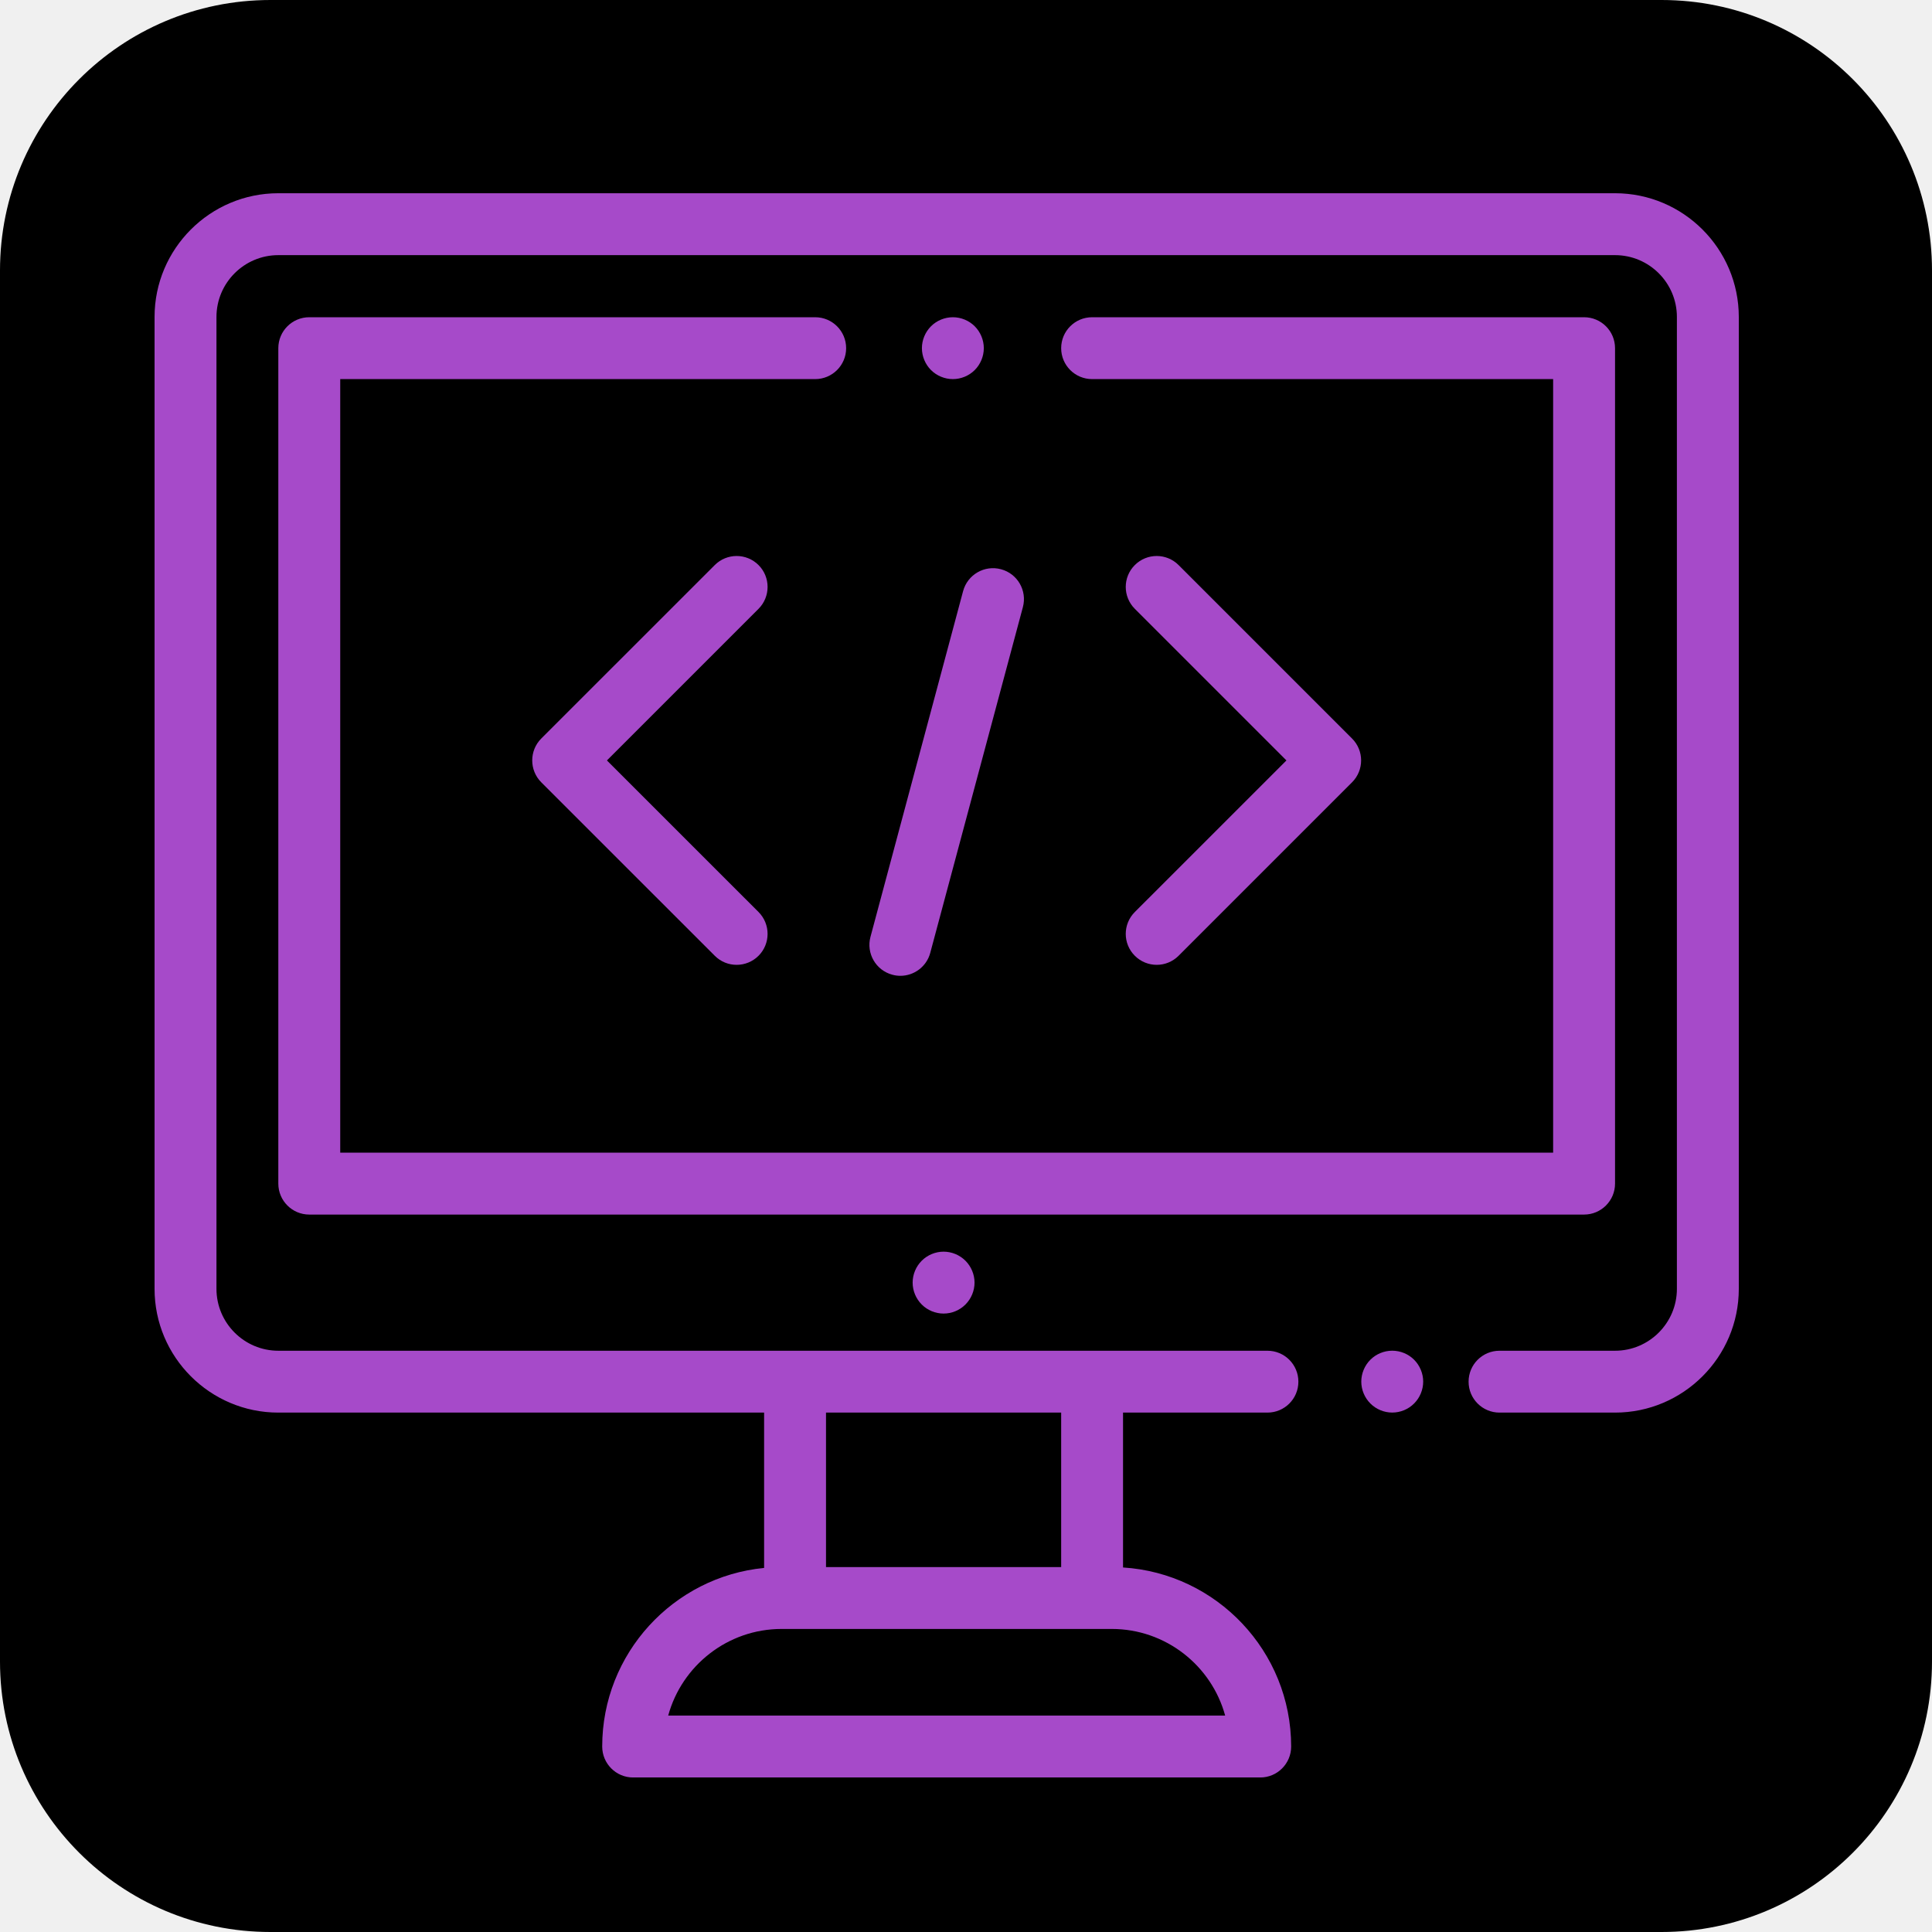
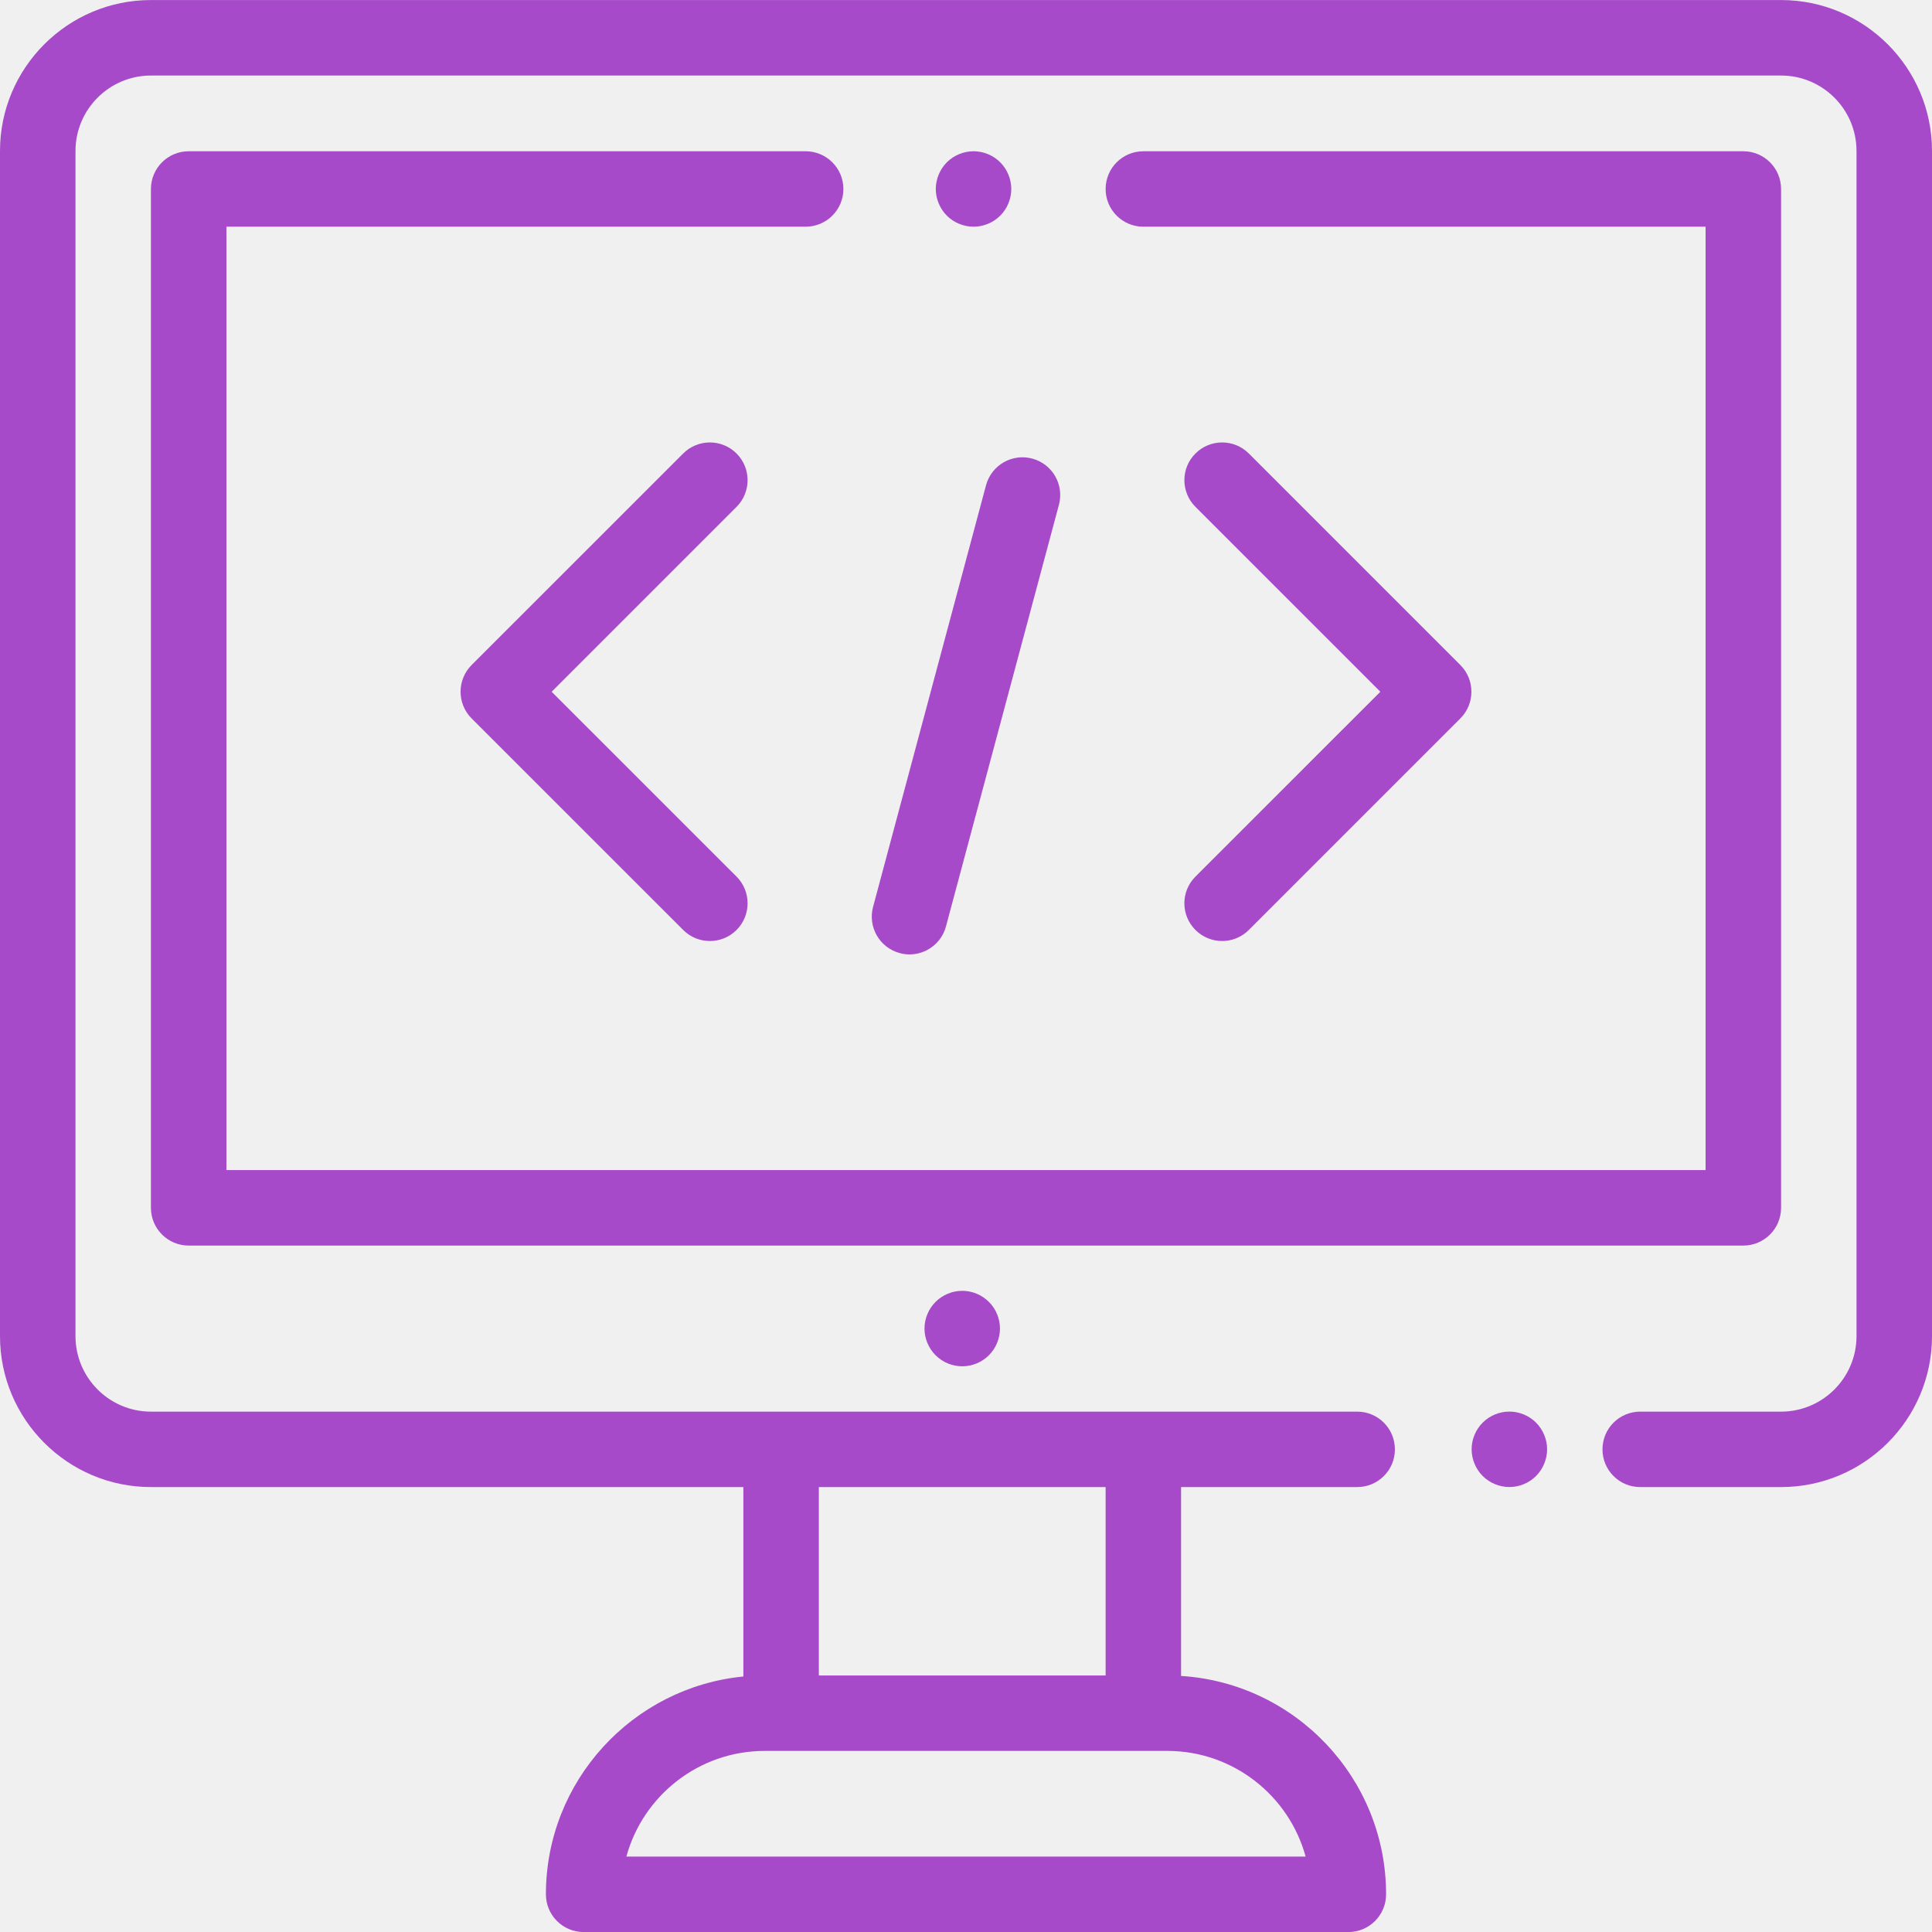
- <svg xmlns="http://www.w3.org/2000/svg" width="100%" height="100%" viewBox="0 0 50 50" fill="none">
-   <rect width="50" height="50" rx="7" fill="black" />
+ <svg xmlns="http://www.w3.org/2000/svg" width="100%" height="100%" viewBox="0 0 41 41" fill="none">
  <g clip-path="url(#clip0)">
-     <path d="M36.597 35.19C36.449 35.041 36.242 34.956 36.031 34.956C35.821 34.956 35.614 35.041 35.465 35.19C35.316 35.339 35.23 35.546 35.23 35.756C35.23 35.967 35.316 36.174 35.465 36.322C35.614 36.472 35.821 36.557 36.031 36.557C36.242 36.557 36.449 36.472 36.597 36.322C36.746 36.174 36.832 35.967 36.832 35.756C36.832 35.546 36.746 35.339 36.597 35.19Z" fill="#A64AC9" />
-     <path d="M41.797 5.001H7.203C5.437 5.001 4 6.438 4 8.204V33.355C4 35.121 5.437 36.558 7.203 36.558H19.775V40.578C17.427 40.807 15.585 42.792 15.585 45.2C15.585 45.642 15.943 46.001 16.385 46.001H32.615C33.057 46.001 33.415 45.642 33.415 45.2C33.415 42.738 31.489 40.718 29.064 40.566V36.558H32.801C33.244 36.558 33.602 36.2 33.602 35.758C33.602 35.315 33.244 34.957 32.801 34.957H7.203C6.32 34.957 5.602 34.238 5.602 33.355V8.204C5.602 7.321 6.32 6.603 7.203 6.603H41.797C42.68 6.603 43.398 7.321 43.398 8.204V33.355C43.398 34.238 42.68 34.957 41.797 34.957H38.807C38.365 34.957 38.007 35.315 38.007 35.758C38.007 36.2 38.365 36.558 38.807 36.558H41.797C43.563 36.558 45 35.121 45 33.355V8.204C45 6.438 43.563 5.001 41.797 5.001ZM21.377 36.558H27.463V40.556H21.377V36.558ZM28.771 42.157C30.172 42.157 31.355 43.109 31.707 44.399H17.293C17.645 43.109 18.828 42.157 20.229 42.157H28.771Z" fill="#A64AC9" />
-     <path d="M24.986 32.628C24.837 32.479 24.631 32.393 24.42 32.393C24.209 32.393 24.003 32.479 23.854 32.628C23.705 32.777 23.619 32.983 23.619 33.194C23.619 33.405 23.705 33.611 23.854 33.76C24.003 33.91 24.209 33.995 24.42 33.995C24.631 33.995 24.837 33.91 24.986 33.76C25.135 33.611 25.221 33.405 25.221 33.194C25.221 32.983 25.135 32.777 24.986 32.628Z" fill="#A64AC9" />
-     <path d="M15.707 19.68L19.631 15.756C19.943 15.443 19.943 14.936 19.631 14.624C19.318 14.311 18.811 14.311 18.498 14.624L14.008 19.113C13.696 19.426 13.696 19.933 14.008 20.246L18.498 24.735C18.654 24.892 18.859 24.97 19.064 24.97C19.269 24.97 19.474 24.892 19.631 24.735C19.943 24.423 19.943 23.916 19.631 23.603L15.707 19.68Z" fill="#A64AC9" />
-     <path d="M34.991 19.113L30.502 14.624C30.189 14.311 29.682 14.311 29.369 14.624C29.056 14.936 29.056 15.443 29.369 15.756L33.293 19.68L29.369 23.603C29.056 23.916 29.056 24.423 29.369 24.735C29.526 24.892 29.731 24.97 29.936 24.97C30.14 24.97 30.345 24.892 30.502 24.735L34.991 20.246C35.304 19.933 35.304 19.426 34.991 19.113Z" fill="#A64AC9" />
-     <path d="M25.906 14.732C25.479 14.617 25.04 14.871 24.925 15.298L22.528 24.245C22.413 24.673 22.667 25.112 23.094 25.226C23.163 25.245 23.233 25.254 23.302 25.254C23.655 25.254 23.979 25.018 24.075 24.66L26.472 15.713C26.587 15.285 26.333 14.846 25.906 14.732Z" fill="#A64AC9" />
-     <path d="M40.996 8.21H28.264C27.821 8.21 27.463 8.568 27.463 9.011C27.463 9.453 27.821 9.811 28.264 9.811H40.195V29.831H8.805V9.811H21.097C21.539 9.811 21.898 9.453 21.898 9.011C21.898 8.568 21.539 8.21 21.097 8.21H8.004C7.562 8.21 7.203 8.568 7.203 9.011V30.632C7.203 31.074 7.562 31.433 8.004 31.433H40.996C41.438 31.433 41.797 31.074 41.797 30.632V9.011C41.797 8.568 41.438 8.21 40.996 8.21Z" fill="#A64AC9" />
-     <path d="M25.226 8.444C25.077 8.295 24.871 8.21 24.66 8.21C24.45 8.21 24.243 8.295 24.094 8.444C23.945 8.593 23.859 8.8 23.859 9.01C23.859 9.221 23.945 9.428 24.094 9.577C24.243 9.726 24.45 9.811 24.66 9.811C24.871 9.811 25.077 9.726 25.226 9.577C25.375 9.428 25.461 9.222 25.461 9.01C25.461 8.8 25.375 8.593 25.226 8.444Z" fill="#A64AC9" />
+     <path d="M32.597 30.19C32.449 30.041 32.242 29.956 32.031 29.956C31.821 29.956 31.614 30.041 31.465 30.19C31.316 30.339 31.23 30.546 31.23 30.756C31.23 30.967 31.316 31.174 31.465 31.323C31.614 31.472 31.821 31.557 32.031 31.557C32.242 31.557 32.449 31.472 32.597 31.323C32.746 31.174 32.832 30.967 32.832 30.756C32.832 30.546 32.746 30.339 32.597 30.19Z" fill="#A64AC9" />
+     <path d="M37.797 0.001H3.203C1.437 0.001 0 1.438 0 3.204V28.355C0 30.122 1.437 31.558 3.203 31.558H15.775V35.578C13.427 35.807 11.585 37.792 11.585 40.2C11.585 40.642 11.943 41.001 12.385 41.001H28.615C29.057 41.001 29.415 40.642 29.415 40.2C29.415 37.738 27.489 35.718 25.064 35.566V31.558H28.802C29.244 31.558 29.602 31.2 29.602 30.758C29.602 30.315 29.244 29.957 28.802 29.957H3.203C2.32 29.957 1.602 29.238 1.602 28.355V3.204C1.602 2.321 2.32 1.603 3.203 1.603H37.797C38.68 1.603 39.398 2.321 39.398 3.204V28.355C39.398 29.238 38.68 29.957 37.797 29.957H34.807C34.365 29.957 34.007 30.315 34.007 30.758C34.007 31.2 34.365 31.558 34.807 31.558H37.797C39.563 31.558 41 30.122 41 28.355V3.204C41 1.438 39.563 0.001 37.797 0.001ZM17.377 31.558H23.463V35.556H17.377V31.558ZM24.771 37.157C26.172 37.157 27.355 38.109 27.707 39.399H13.293C13.645 38.109 14.828 37.157 16.229 37.157H24.771Z" fill="#A64AC9" />
+     <path d="M20.986 27.628C20.837 27.479 20.631 27.393 20.42 27.393C20.209 27.393 20.003 27.479 19.854 27.628C19.705 27.777 19.619 27.983 19.619 28.194C19.619 28.405 19.705 28.611 19.854 28.76C20.003 28.91 20.209 28.995 20.42 28.995C20.631 28.995 20.837 28.91 20.986 28.76C21.135 28.611 21.221 28.405 21.221 28.194C21.221 27.983 21.135 27.777 20.986 27.628Z" fill="#A64AC9" />
+     <path d="M11.707 14.68L15.631 10.756C15.943 10.443 15.943 9.936 15.631 9.624C15.318 9.311 14.811 9.311 14.498 9.624L10.008 14.113C9.696 14.426 9.696 14.933 10.008 15.246L14.498 19.735C14.655 19.892 14.859 19.97 15.064 19.97C15.269 19.97 15.474 19.892 15.631 19.735C15.943 19.423 15.943 18.916 15.631 18.603L11.707 14.68Z" fill="#A64AC9" />
+     <path d="M30.991 14.113L26.502 9.624C26.189 9.311 25.682 9.311 25.369 9.624C25.056 9.936 25.056 10.443 25.369 10.756L29.293 14.68L25.369 18.603C25.056 18.916 25.056 19.423 25.369 19.735C25.526 19.892 25.731 19.97 25.936 19.97C26.14 19.97 26.345 19.892 26.502 19.735L30.991 15.246C31.304 14.933 31.304 14.426 30.991 14.113Z" fill="#A64AC9" />
+     <path d="M21.906 9.732C21.479 9.617 21.04 9.871 20.925 10.298L18.528 19.245C18.413 19.673 18.667 20.112 19.094 20.226C19.163 20.245 19.233 20.254 19.302 20.254C19.655 20.254 19.979 20.018 20.075 19.66L22.472 10.713C22.587 10.285 22.333 9.846 21.906 9.732Z" fill="#A64AC9" />
+     <path d="M36.996 3.21H24.264C23.821 3.21 23.463 3.568 23.463 4.011C23.463 4.453 23.821 4.811 24.264 4.811H36.195V24.831H4.805V4.811H17.097C17.539 4.811 17.898 4.453 17.898 4.011C17.898 3.568 17.539 3.21 17.097 3.21H4.004C3.562 3.21 3.203 3.568 3.203 4.011V25.632C3.203 26.074 3.562 26.433 4.004 26.433H36.996C37.438 26.433 37.797 26.074 37.797 25.632V4.011C37.797 3.568 37.438 3.21 36.996 3.21Z" fill="#A64AC9" />
+     <path d="M21.226 3.444C21.077 3.295 20.871 3.21 20.66 3.21C20.45 3.21 20.243 3.295 20.094 3.444C19.945 3.593 19.859 3.8 19.859 4.01C19.859 4.221 19.945 4.428 20.094 4.577C20.243 4.726 20.45 4.811 20.66 4.811C20.871 4.811 21.077 4.726 21.226 4.577C21.375 4.428 21.461 4.222 21.461 4.01C21.461 3.8 21.375 3.593 21.226 3.444Z" fill="#A64AC9" />
  </g>
  <defs>
    <clipPath id="clip0">
-       <rect width="41" height="41" fill="white" transform="translate(4 5)" />
+       <rect width="41" height="41" fill="white" />
    </clipPath>
  </defs>
</svg>
